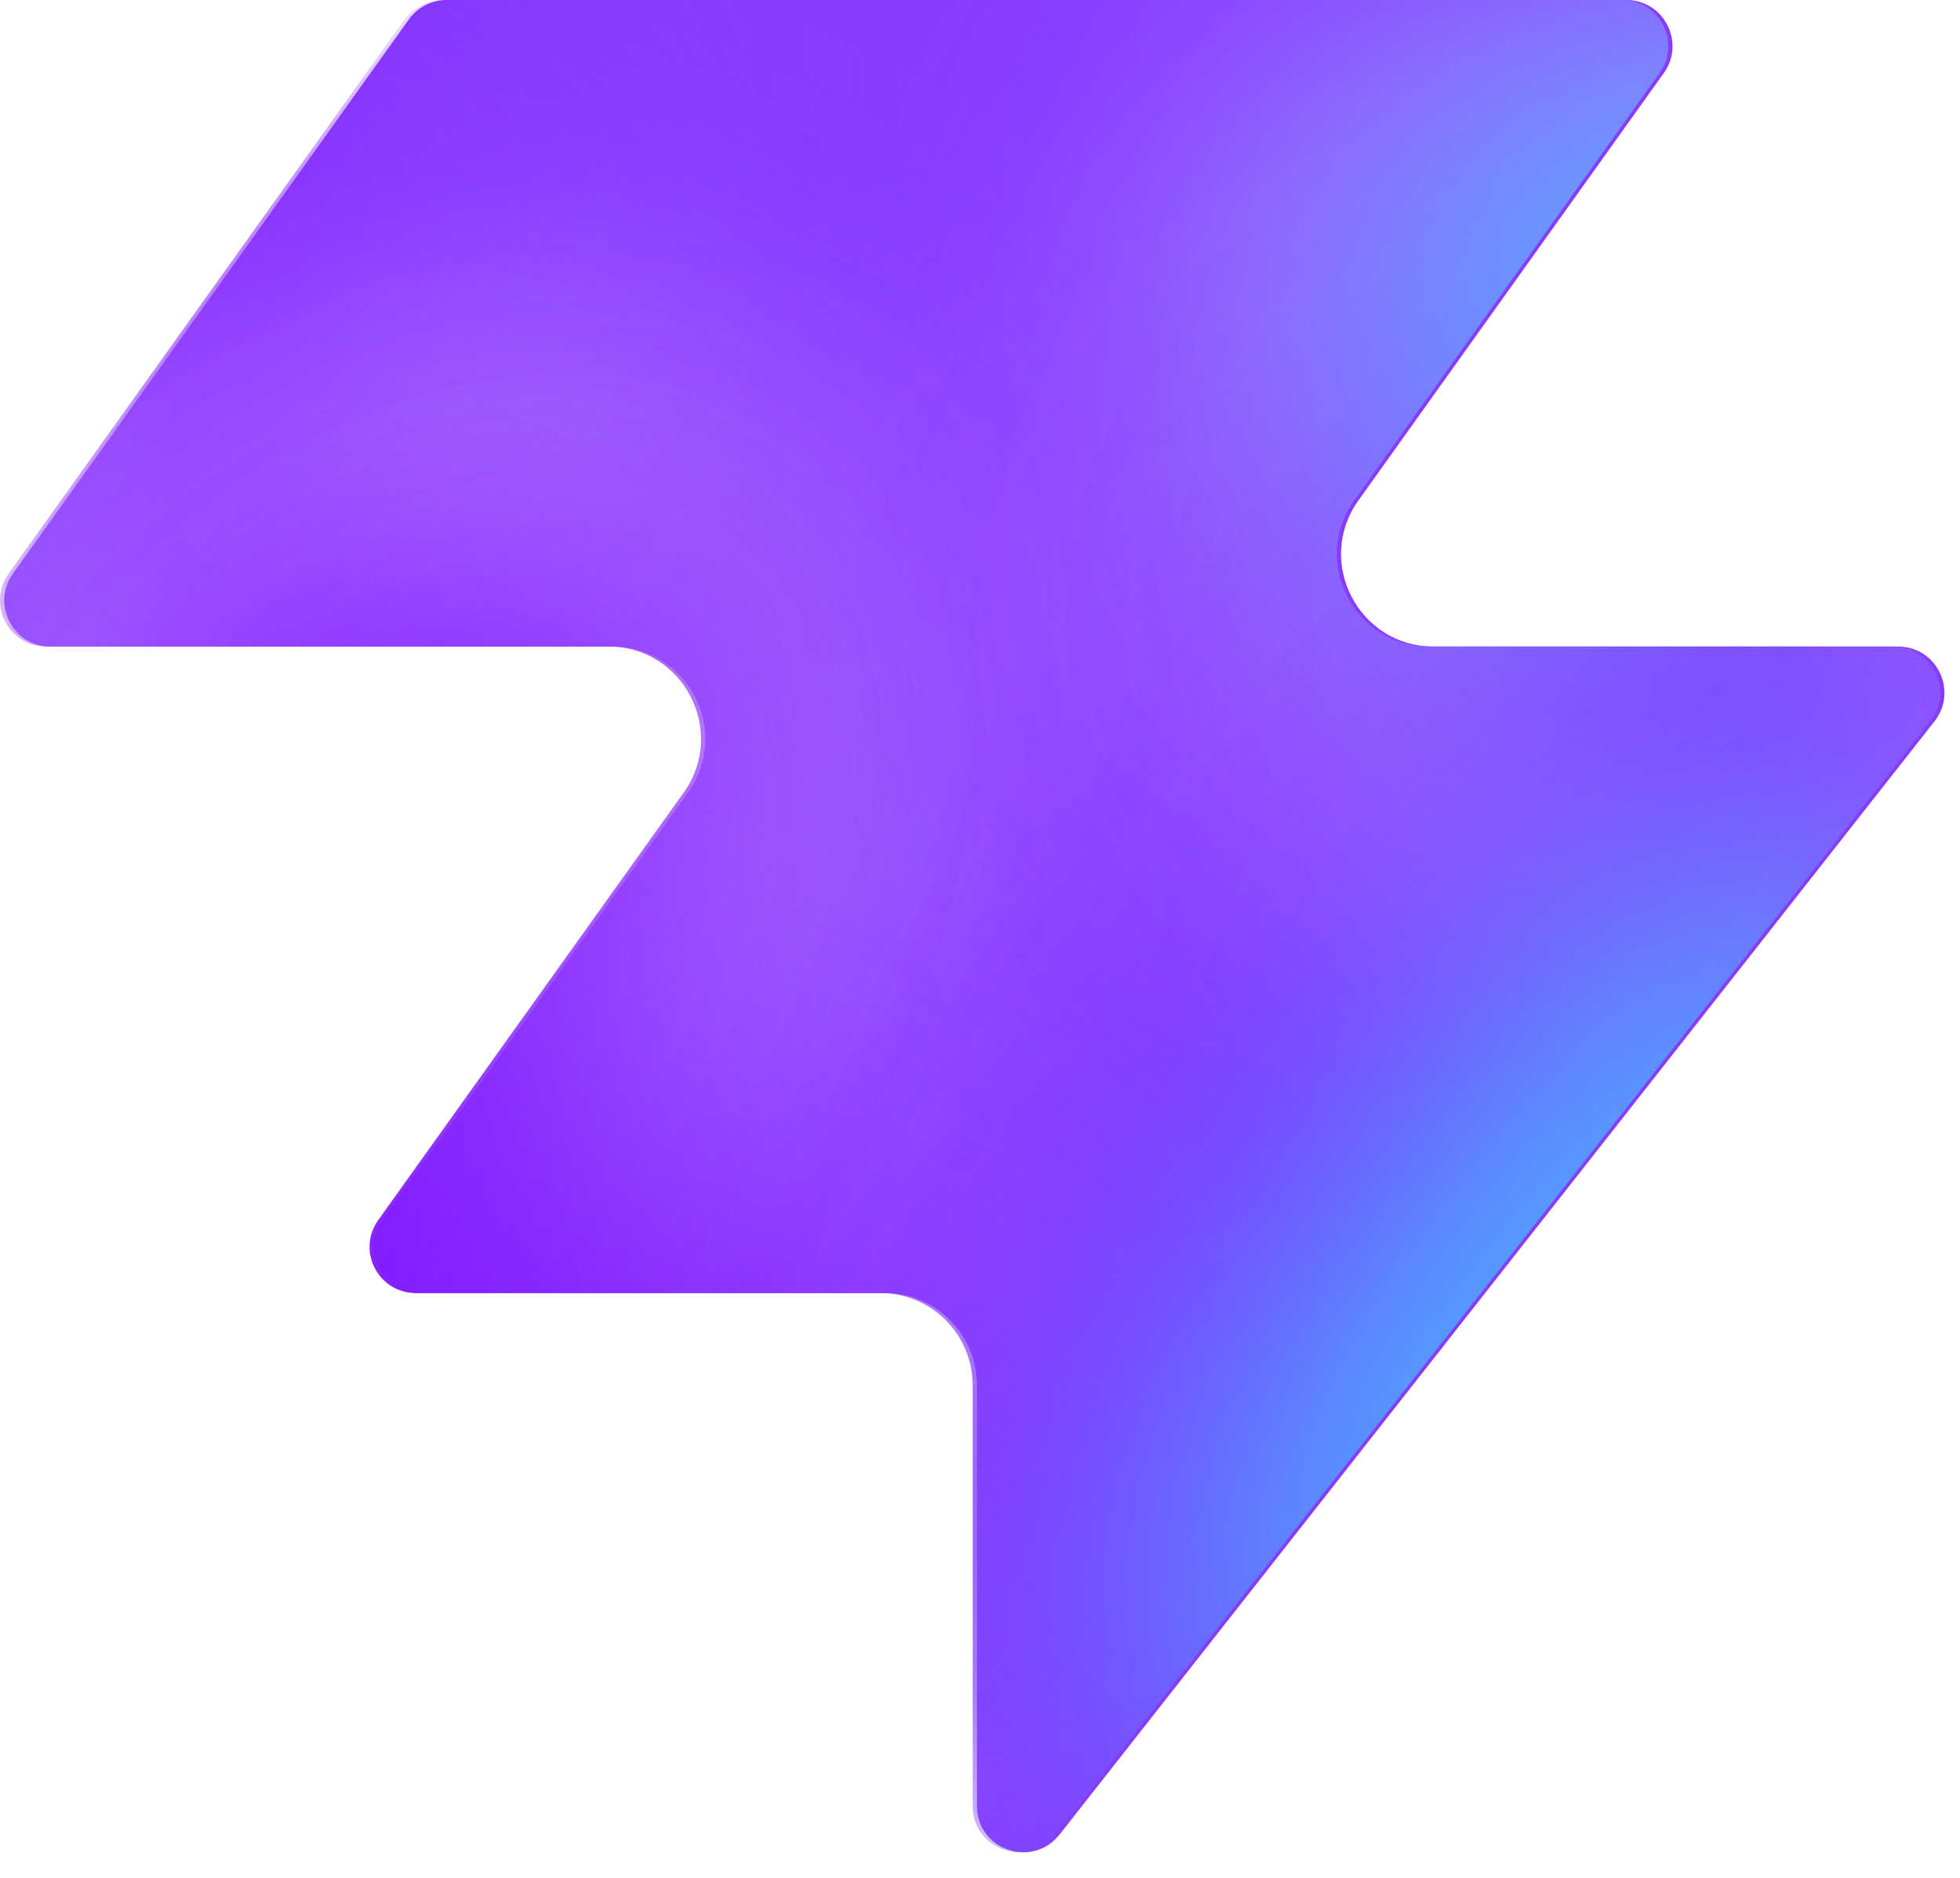
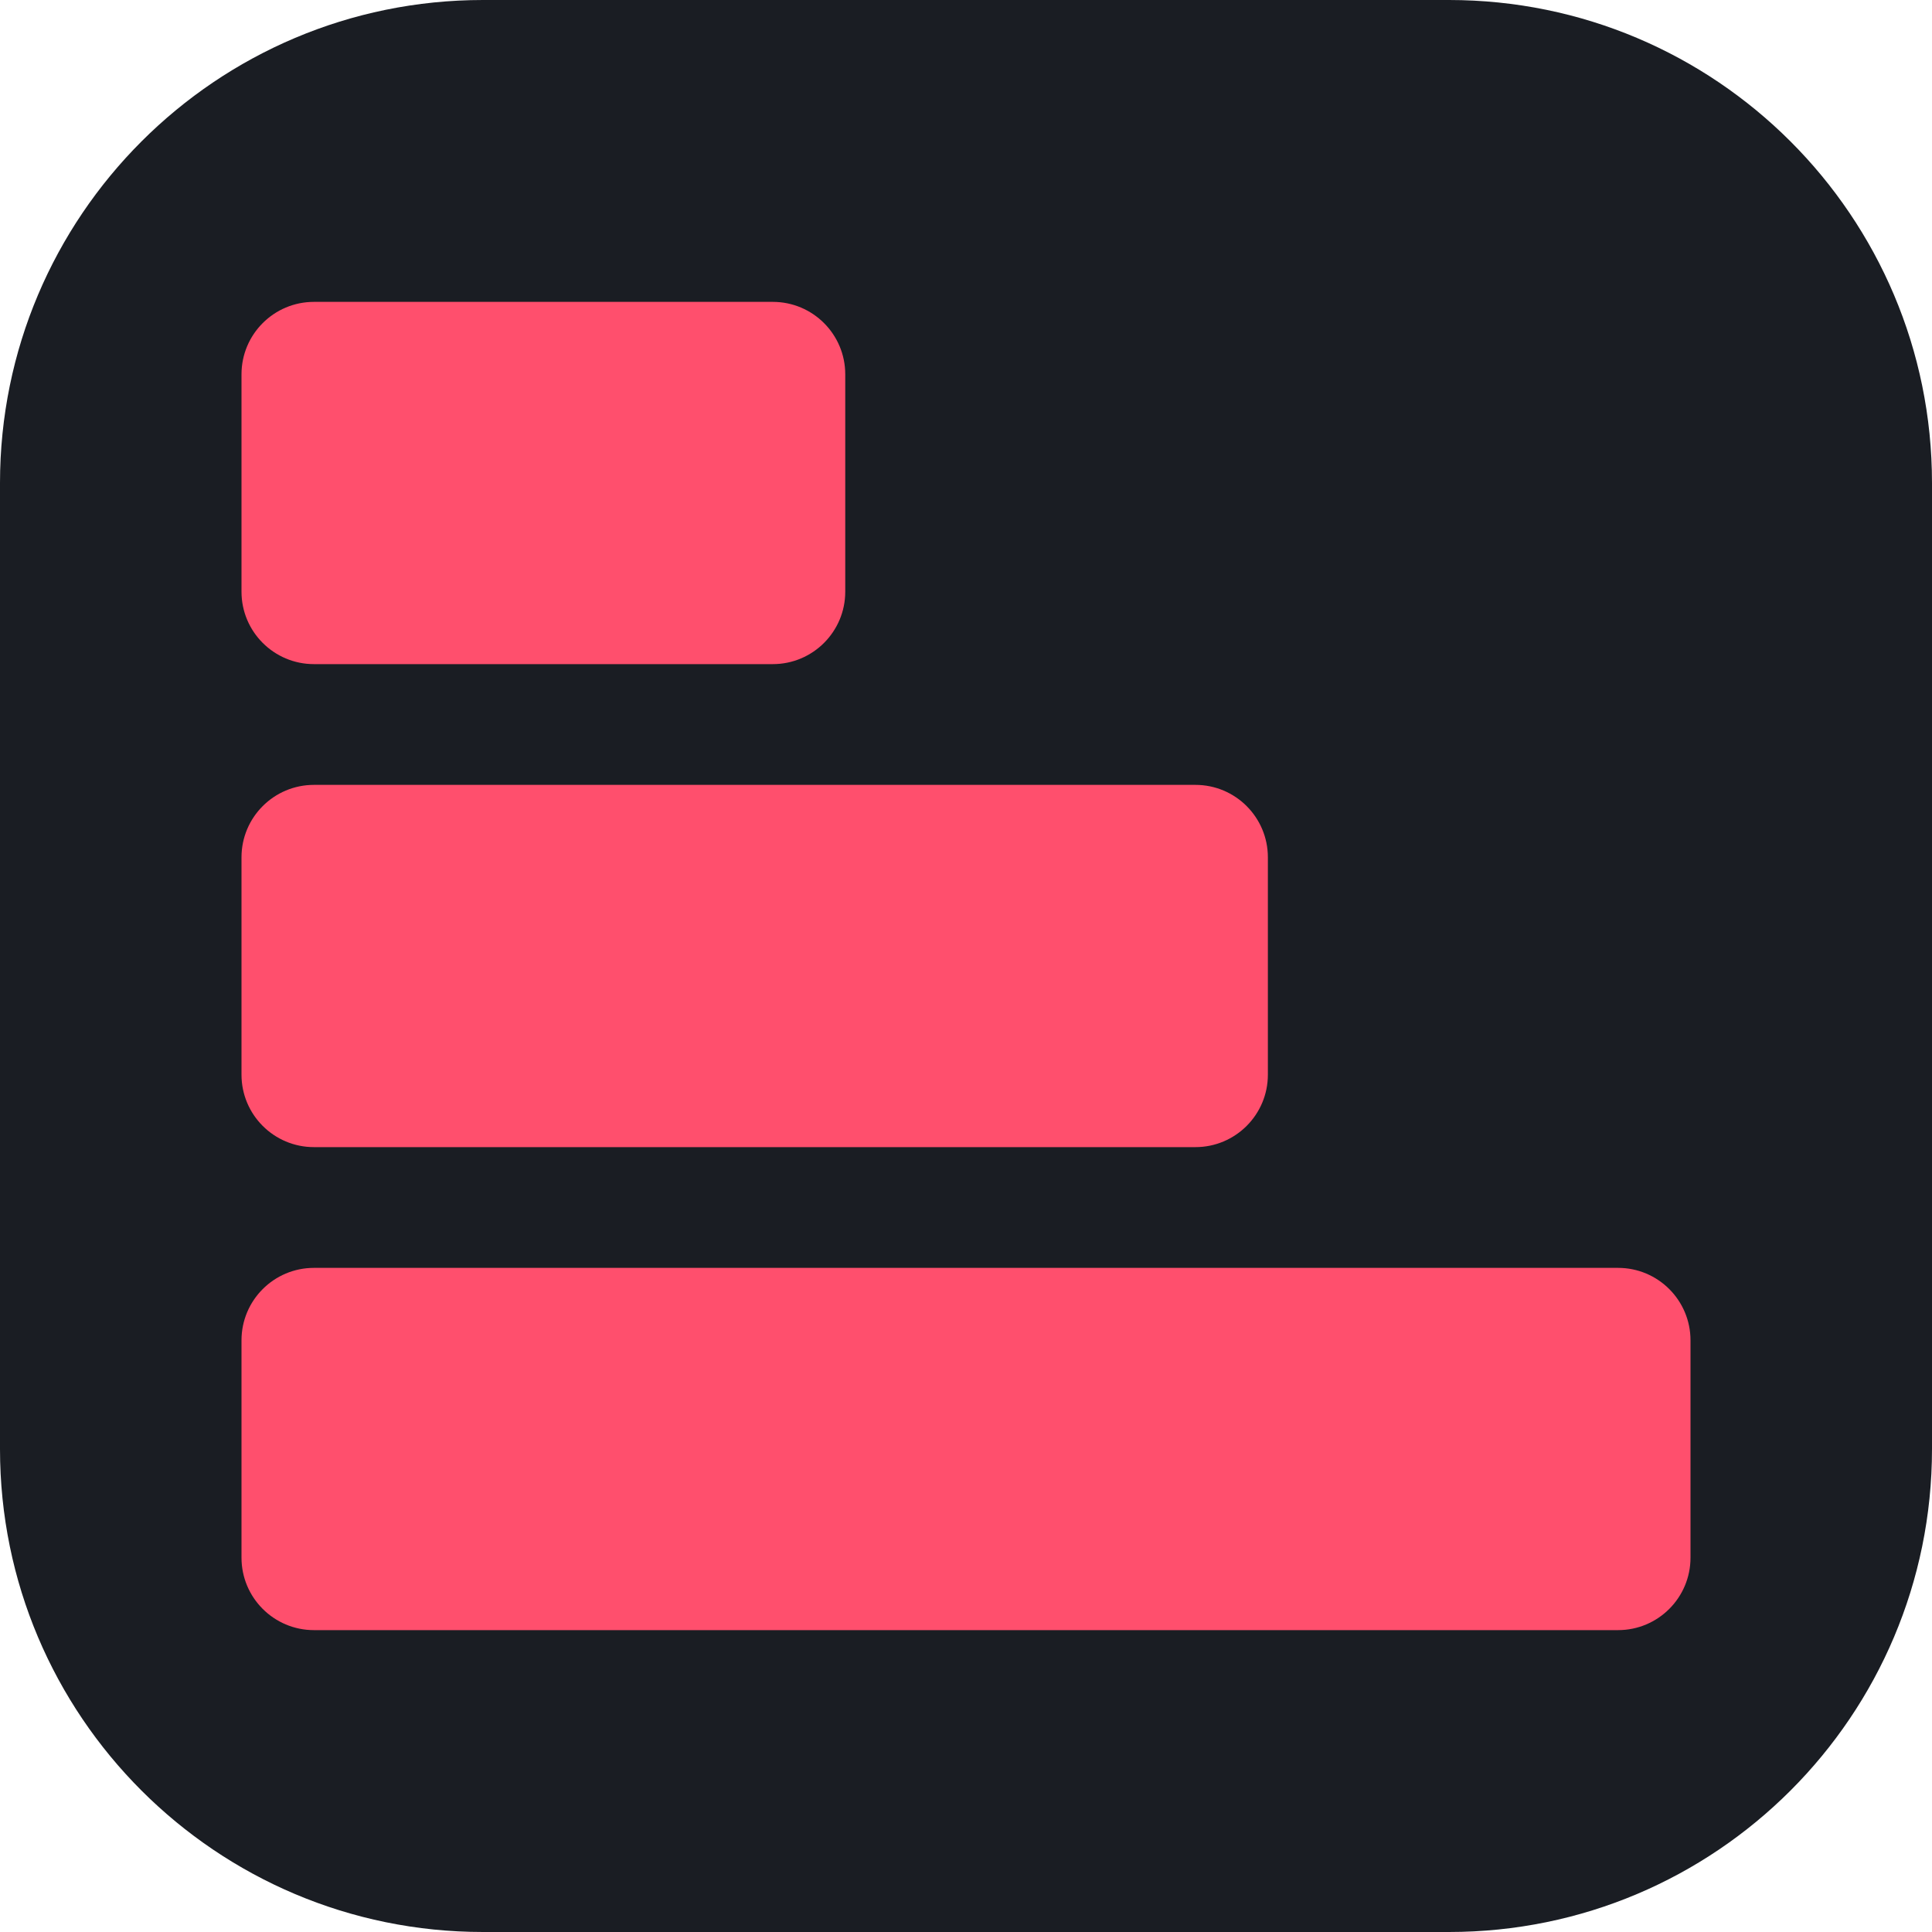
- <svg xmlns="http://www.w3.org/2000/svg" width="48" height="46" fill="none" viewBox="0 0 48 46">
-   <path fill="#863bff" d="M25.946 44.938c-.664.845-2.021.375-2.021-.698V33.937a2.26 2.26 0 0 0-2.262-2.262H10.287c-.92 0-1.456-1.04-.92-1.788l7.48-10.471c1.07-1.497 0-3.578-1.842-3.578H1.237c-.92 0-1.456-1.04-.92-1.788L10.013.474c.214-.297.556-.474.92-.474h28.894c.92 0 1.456 1.04.92 1.788l-7.48 10.471c-1.07 1.498 0 3.579 1.842 3.579h11.377c.943 0 1.473 1.088.89 1.83L25.947 44.94z" style="fill:#863bff;fill:color(display-p3 .525 .23 1);fill-opacity:1" />
-   <mask id="a" width="48" height="46" x="0" y="0" maskUnits="userSpaceOnUse" style="mask-type:alpha">
-     <path fill="#000" d="M25.842 44.938c-.664.844-2.021.375-2.021-.698V33.937a2.26 2.26 0 0 0-2.262-2.262H10.183c-.92 0-1.456-1.04-.92-1.788l7.48-10.471c1.07-1.498 0-3.579-1.842-3.579H1.133c-.92 0-1.456-1.04-.92-1.787L9.91.473c.214-.297.556-.474.92-.474h28.894c.92 0 1.456 1.04.92 1.788l-7.48 10.471c-1.07 1.498 0 3.578 1.842 3.578h11.377c.943 0 1.473 1.088.89 1.832L25.843 44.94z" style="fill:#000;fill-opacity:1" />
-   </mask>
-   <g mask="url(#a)">
-     <g filter="url(#b)">
-       <ellipse cx="5.508" cy="14.704" fill="#ede6ff" rx="5.508" ry="14.704" style="fill:#ede6ff;fill:color(display-p3 .927 .903 1);fill-opacity:1" transform="matrix(.00324 1 1 -.00324 -4.47 31.516)" />
-     </g>
-     <g filter="url(#c)">
-       <ellipse cx="10.399" cy="29.851" fill="#ede6ff" rx="10.399" ry="29.851" style="fill:#ede6ff;fill:color(display-p3 .927 .903 1);fill-opacity:1" transform="matrix(.00324 1 1 -.00324 -39.328 7.883)" />
-     </g>
-     <g filter="url(#d)">
-       <ellipse cx="5.508" cy="30.487" fill="#7e14ff" rx="5.508" ry="30.487" style="fill:#7e14ff;fill:color(display-p3 .492 .077 1);fill-opacity:1" transform="rotate(89.814 -25.913 -14.639)scale(1 -1)" />
-     </g>
-     <g filter="url(#e)">
-       <ellipse cx="5.508" cy="30.599" fill="#7e14ff" rx="5.508" ry="30.599" style="fill:#7e14ff;fill:color(display-p3 .492 .077 1);fill-opacity:1" transform="rotate(89.814 -32.644 -3.334)scale(1 -1)" />
-     </g>
-     <g filter="url(#f)">
-       <ellipse cx="5.508" cy="30.599" fill="#7e14ff" rx="5.508" ry="30.599" style="fill:#7e14ff;fill:color(display-p3 .492 .077 1);fill-opacity:1" transform="matrix(.00324 1 1 -.00324 -34.34 30.47)" />
-     </g>
-     <g filter="url(#g)">
-       <ellipse cx="14.072" cy="22.078" fill="#ede6ff" rx="14.072" ry="22.078" style="fill:#ede6ff;fill:color(display-p3 .927 .903 1);fill-opacity:1" transform="rotate(93.35 24.506 48.493)scale(-1 1)" />
-     </g>
-     <g filter="url(#h)">
-       <ellipse cx="3.47" cy="21.501" fill="#7e14ff" rx="3.47" ry="21.501" style="fill:#7e14ff;fill:color(display-p3 .492 .077 1);fill-opacity:1" transform="rotate(89.009 28.708 47.59)scale(-1 1)" />
-     </g>
-     <g filter="url(#i)">
-       <ellipse cx="3.47" cy="21.501" fill="#7e14ff" rx="3.47" ry="21.501" style="fill:#7e14ff;fill:color(display-p3 .492 .077 1);fill-opacity:1" transform="rotate(89.009 28.708 47.59)scale(-1 1)" />
-     </g>
-     <g filter="url(#j)">
-       <ellipse cx=".387" cy="8.972" fill="#7e14ff" rx="4.407" ry="29.108" style="fill:#7e14ff;fill:color(display-p3 .492 .077 1);fill-opacity:1" transform="rotate(39.51 .387 8.972)" />
-     </g>
-     <g filter="url(#k)">
-       <ellipse cx="47.523" cy="-6.092" fill="#7e14ff" rx="4.407" ry="29.108" style="fill:#7e14ff;fill:color(display-p3 .492 .077 1);fill-opacity:1" transform="rotate(37.892 47.523 -6.092)" />
-     </g>
-     <g filter="url(#l)">
-       <ellipse cx="41.412" cy="6.333" fill="#47bfff" rx="5.971" ry="9.665" style="fill:#47bfff;fill:color(display-p3 .28 .748 1);fill-opacity:1" transform="rotate(37.892 41.412 6.333)" />
-     </g>
-     <g filter="url(#m)">
-       <ellipse cx="-1.879" cy="38.332" fill="#7e14ff" rx="4.407" ry="29.108" style="fill:#7e14ff;fill:color(display-p3 .492 .077 1);fill-opacity:1" transform="rotate(37.892 -1.88 38.332)" />
-     </g>
-     <g filter="url(#n)">
-       <ellipse cx="-1.879" cy="38.332" fill="#7e14ff" rx="4.407" ry="29.108" style="fill:#7e14ff;fill:color(display-p3 .492 .077 1);fill-opacity:1" transform="rotate(37.892 -1.88 38.332)" />
-     </g>
-     <g filter="url(#o)">
-       <ellipse cx="35.651" cy="29.907" fill="#7e14ff" rx="4.407" ry="29.108" style="fill:#7e14ff;fill:color(display-p3 .492 .077 1);fill-opacity:1" transform="rotate(37.892 35.651 29.907)" />
-     </g>
-     <g filter="url(#p)">
-       <ellipse cx="38.418" cy="32.4" fill="#47bfff" rx="5.971" ry="15.297" style="fill:#47bfff;fill:color(display-p3 .28 .748 1);fill-opacity:1" transform="rotate(37.892 38.418 32.4)" />
-     </g>
-   </g>
-   <defs>
-     <filter id="b" width="60.045" height="41.654" x="-19.77" y="16.149" color-interpolation-filters="sRGB" filterUnits="userSpaceOnUse">
-       <feFlood flood-opacity="0" result="BackgroundImageFix" />
-       <feBlend in="SourceGraphic" in2="BackgroundImageFix" result="shape" />
-       <feGaussianBlur result="effect1_foregroundBlur_2002_17158" stdDeviation="7.659" />
-     </filter>
-     <filter id="c" width="90.34" height="51.437" x="-54.613" y="-7.533" color-interpolation-filters="sRGB" filterUnits="userSpaceOnUse">
-       <feFlood flood-opacity="0" result="BackgroundImageFix" />
-       <feBlend in="SourceGraphic" in2="BackgroundImageFix" result="shape" />
-       <feGaussianBlur result="effect1_foregroundBlur_2002_17158" stdDeviation="7.659" />
-     </filter>
-     <filter id="d" width="79.355" height="29.4" x="-49.64" y="2.03" color-interpolation-filters="sRGB" filterUnits="userSpaceOnUse">
-       <feFlood flood-opacity="0" result="BackgroundImageFix" />
-       <feBlend in="SourceGraphic" in2="BackgroundImageFix" result="shape" />
-       <feGaussianBlur result="effect1_foregroundBlur_2002_17158" stdDeviation="4.596" />
-     </filter>
-     <filter id="e" width="79.579" height="29.4" x="-45.045" y="20.029" color-interpolation-filters="sRGB" filterUnits="userSpaceOnUse">
-       <feFlood flood-opacity="0" result="BackgroundImageFix" />
-       <feBlend in="SourceGraphic" in2="BackgroundImageFix" result="shape" />
-       <feGaussianBlur result="effect1_foregroundBlur_2002_17158" stdDeviation="4.596" />
-     </filter>
-     <filter id="f" width="79.579" height="29.4" x="-43.513" y="21.178" color-interpolation-filters="sRGB" filterUnits="userSpaceOnUse">
-       <feFlood flood-opacity="0" result="BackgroundImageFix" />
-       <feBlend in="SourceGraphic" in2="BackgroundImageFix" result="shape" />
-       <feGaussianBlur result="effect1_foregroundBlur_2002_17158" stdDeviation="4.596" />
-     </filter>
-     <filter id="g" width="74.749" height="58.852" x="15.756" y="-17.901" color-interpolation-filters="sRGB" filterUnits="userSpaceOnUse">
-       <feFlood flood-opacity="0" result="BackgroundImageFix" />
-       <feBlend in="SourceGraphic" in2="BackgroundImageFix" result="shape" />
-       <feGaussianBlur result="effect1_foregroundBlur_2002_17158" stdDeviation="7.659" />
-     </filter>
-     <filter id="h" width="61.377" height="25.362" x="23.548" y="2.284" color-interpolation-filters="sRGB" filterUnits="userSpaceOnUse">
-       <feFlood flood-opacity="0" result="BackgroundImageFix" />
-       <feBlend in="SourceGraphic" in2="BackgroundImageFix" result="shape" />
-       <feGaussianBlur result="effect1_foregroundBlur_2002_17158" stdDeviation="4.596" />
-     </filter>
-     <filter id="i" width="61.377" height="25.362" x="23.548" y="2.284" color-interpolation-filters="sRGB" filterUnits="userSpaceOnUse">
-       <feFlood flood-opacity="0" result="BackgroundImageFix" />
-       <feBlend in="SourceGraphic" in2="BackgroundImageFix" result="shape" />
-       <feGaussianBlur result="effect1_foregroundBlur_2002_17158" stdDeviation="4.596" />
-     </filter>
-     <filter id="j" width="56.045" height="63.649" x="-27.636" y="-22.853" color-interpolation-filters="sRGB" filterUnits="userSpaceOnUse">
-       <feFlood flood-opacity="0" result="BackgroundImageFix" />
-       <feBlend in="SourceGraphic" in2="BackgroundImageFix" result="shape" />
-       <feGaussianBlur result="effect1_foregroundBlur_2002_17158" stdDeviation="4.596" />
-     </filter>
-     <filter id="k" width="54.814" height="64.646" x="20.116" y="-38.415" color-interpolation-filters="sRGB" filterUnits="userSpaceOnUse">
-       <feFlood flood-opacity="0" result="BackgroundImageFix" />
-       <feBlend in="SourceGraphic" in2="BackgroundImageFix" result="shape" />
-       <feGaussianBlur result="effect1_foregroundBlur_2002_17158" stdDeviation="4.596" />
-     </filter>
-     <filter id="l" width="33.541" height="35.313" x="24.641" y="-11.323" color-interpolation-filters="sRGB" filterUnits="userSpaceOnUse">
-       <feFlood flood-opacity="0" result="BackgroundImageFix" />
-       <feBlend in="SourceGraphic" in2="BackgroundImageFix" result="shape" />
-       <feGaussianBlur result="effect1_foregroundBlur_2002_17158" stdDeviation="4.596" />
-     </filter>
-     <filter id="m" width="54.814" height="64.646" x="-29.286" y="6.009" color-interpolation-filters="sRGB" filterUnits="userSpaceOnUse">
-       <feFlood flood-opacity="0" result="BackgroundImageFix" />
-       <feBlend in="SourceGraphic" in2="BackgroundImageFix" result="shape" />
-       <feGaussianBlur result="effect1_foregroundBlur_2002_17158" stdDeviation="4.596" />
-     </filter>
-     <filter id="n" width="54.814" height="64.646" x="-29.286" y="6.009" color-interpolation-filters="sRGB" filterUnits="userSpaceOnUse">
-       <feFlood flood-opacity="0" result="BackgroundImageFix" />
-       <feBlend in="SourceGraphic" in2="BackgroundImageFix" result="shape" />
-       <feGaussianBlur result="effect1_foregroundBlur_2002_17158" stdDeviation="4.596" />
-     </filter>
-     <filter id="o" width="54.814" height="64.646" x="8.244" y="-2.416" color-interpolation-filters="sRGB" filterUnits="userSpaceOnUse">
-       <feFlood flood-opacity="0" result="BackgroundImageFix" />
-       <feBlend in="SourceGraphic" in2="BackgroundImageFix" result="shape" />
-       <feGaussianBlur result="effect1_foregroundBlur_2002_17158" stdDeviation="4.596" />
-     </filter>
-     <filter id="p" width="39.409" height="43.623" x="18.713" y="10.588" color-interpolation-filters="sRGB" filterUnits="userSpaceOnUse">
-       <feFlood flood-opacity="0" result="BackgroundImageFix" />
-       <feBlend in="SourceGraphic" in2="BackgroundImageFix" result="shape" />
-       <feGaussianBlur result="effect1_foregroundBlur_2002_17158" stdDeviation="4.596" />
-     </filter>
-   </defs>
+ <svg xmlns="http://www.w3.org/2000/svg" width="32" height="32" viewBox="0 0 32 32">
+   <rect width="32" height="32" rx="8" fill="#1a1d23" />
+   <rect x="4" y="5" width="10" height="6" rx="1.2" fill="#FF4F6D" />
+   <rect x="4" y="13" width="17" height="6" rx="1.2" fill="#FF4F6D" />
+   <rect x="4" y="21" width="24" height="6" rx="1.2" fill="#FF4F6D" />
</svg>
